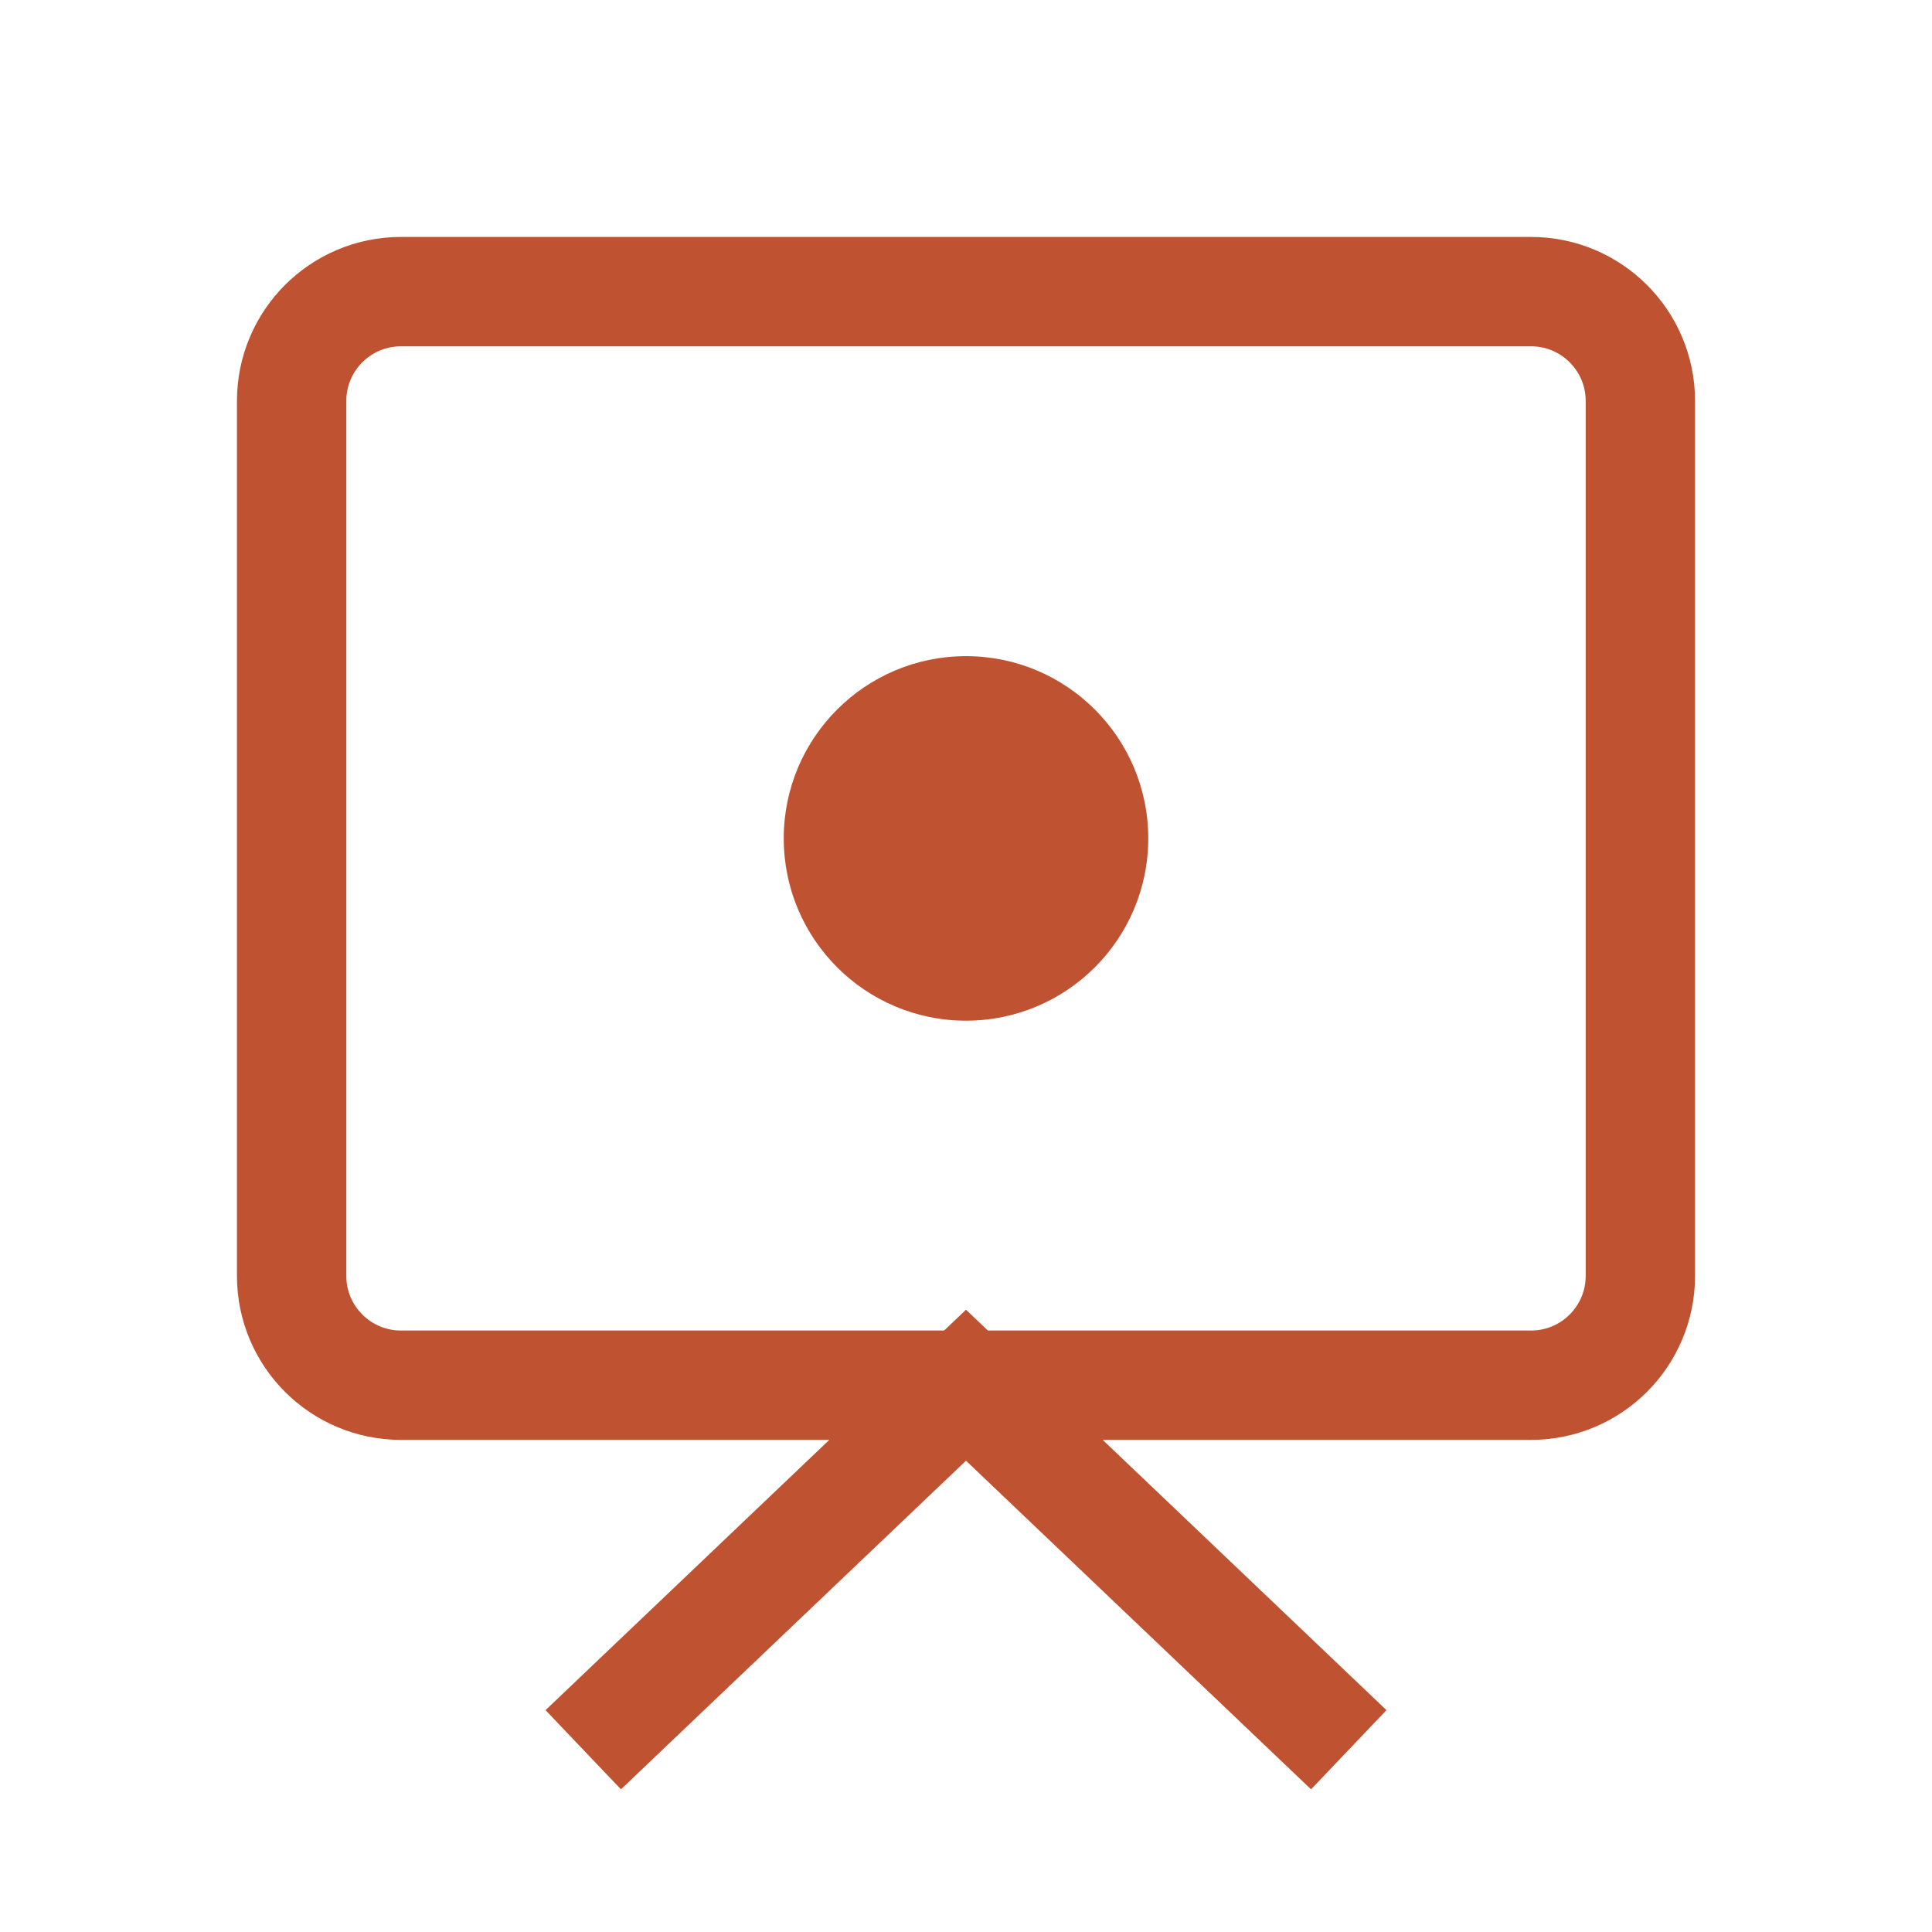
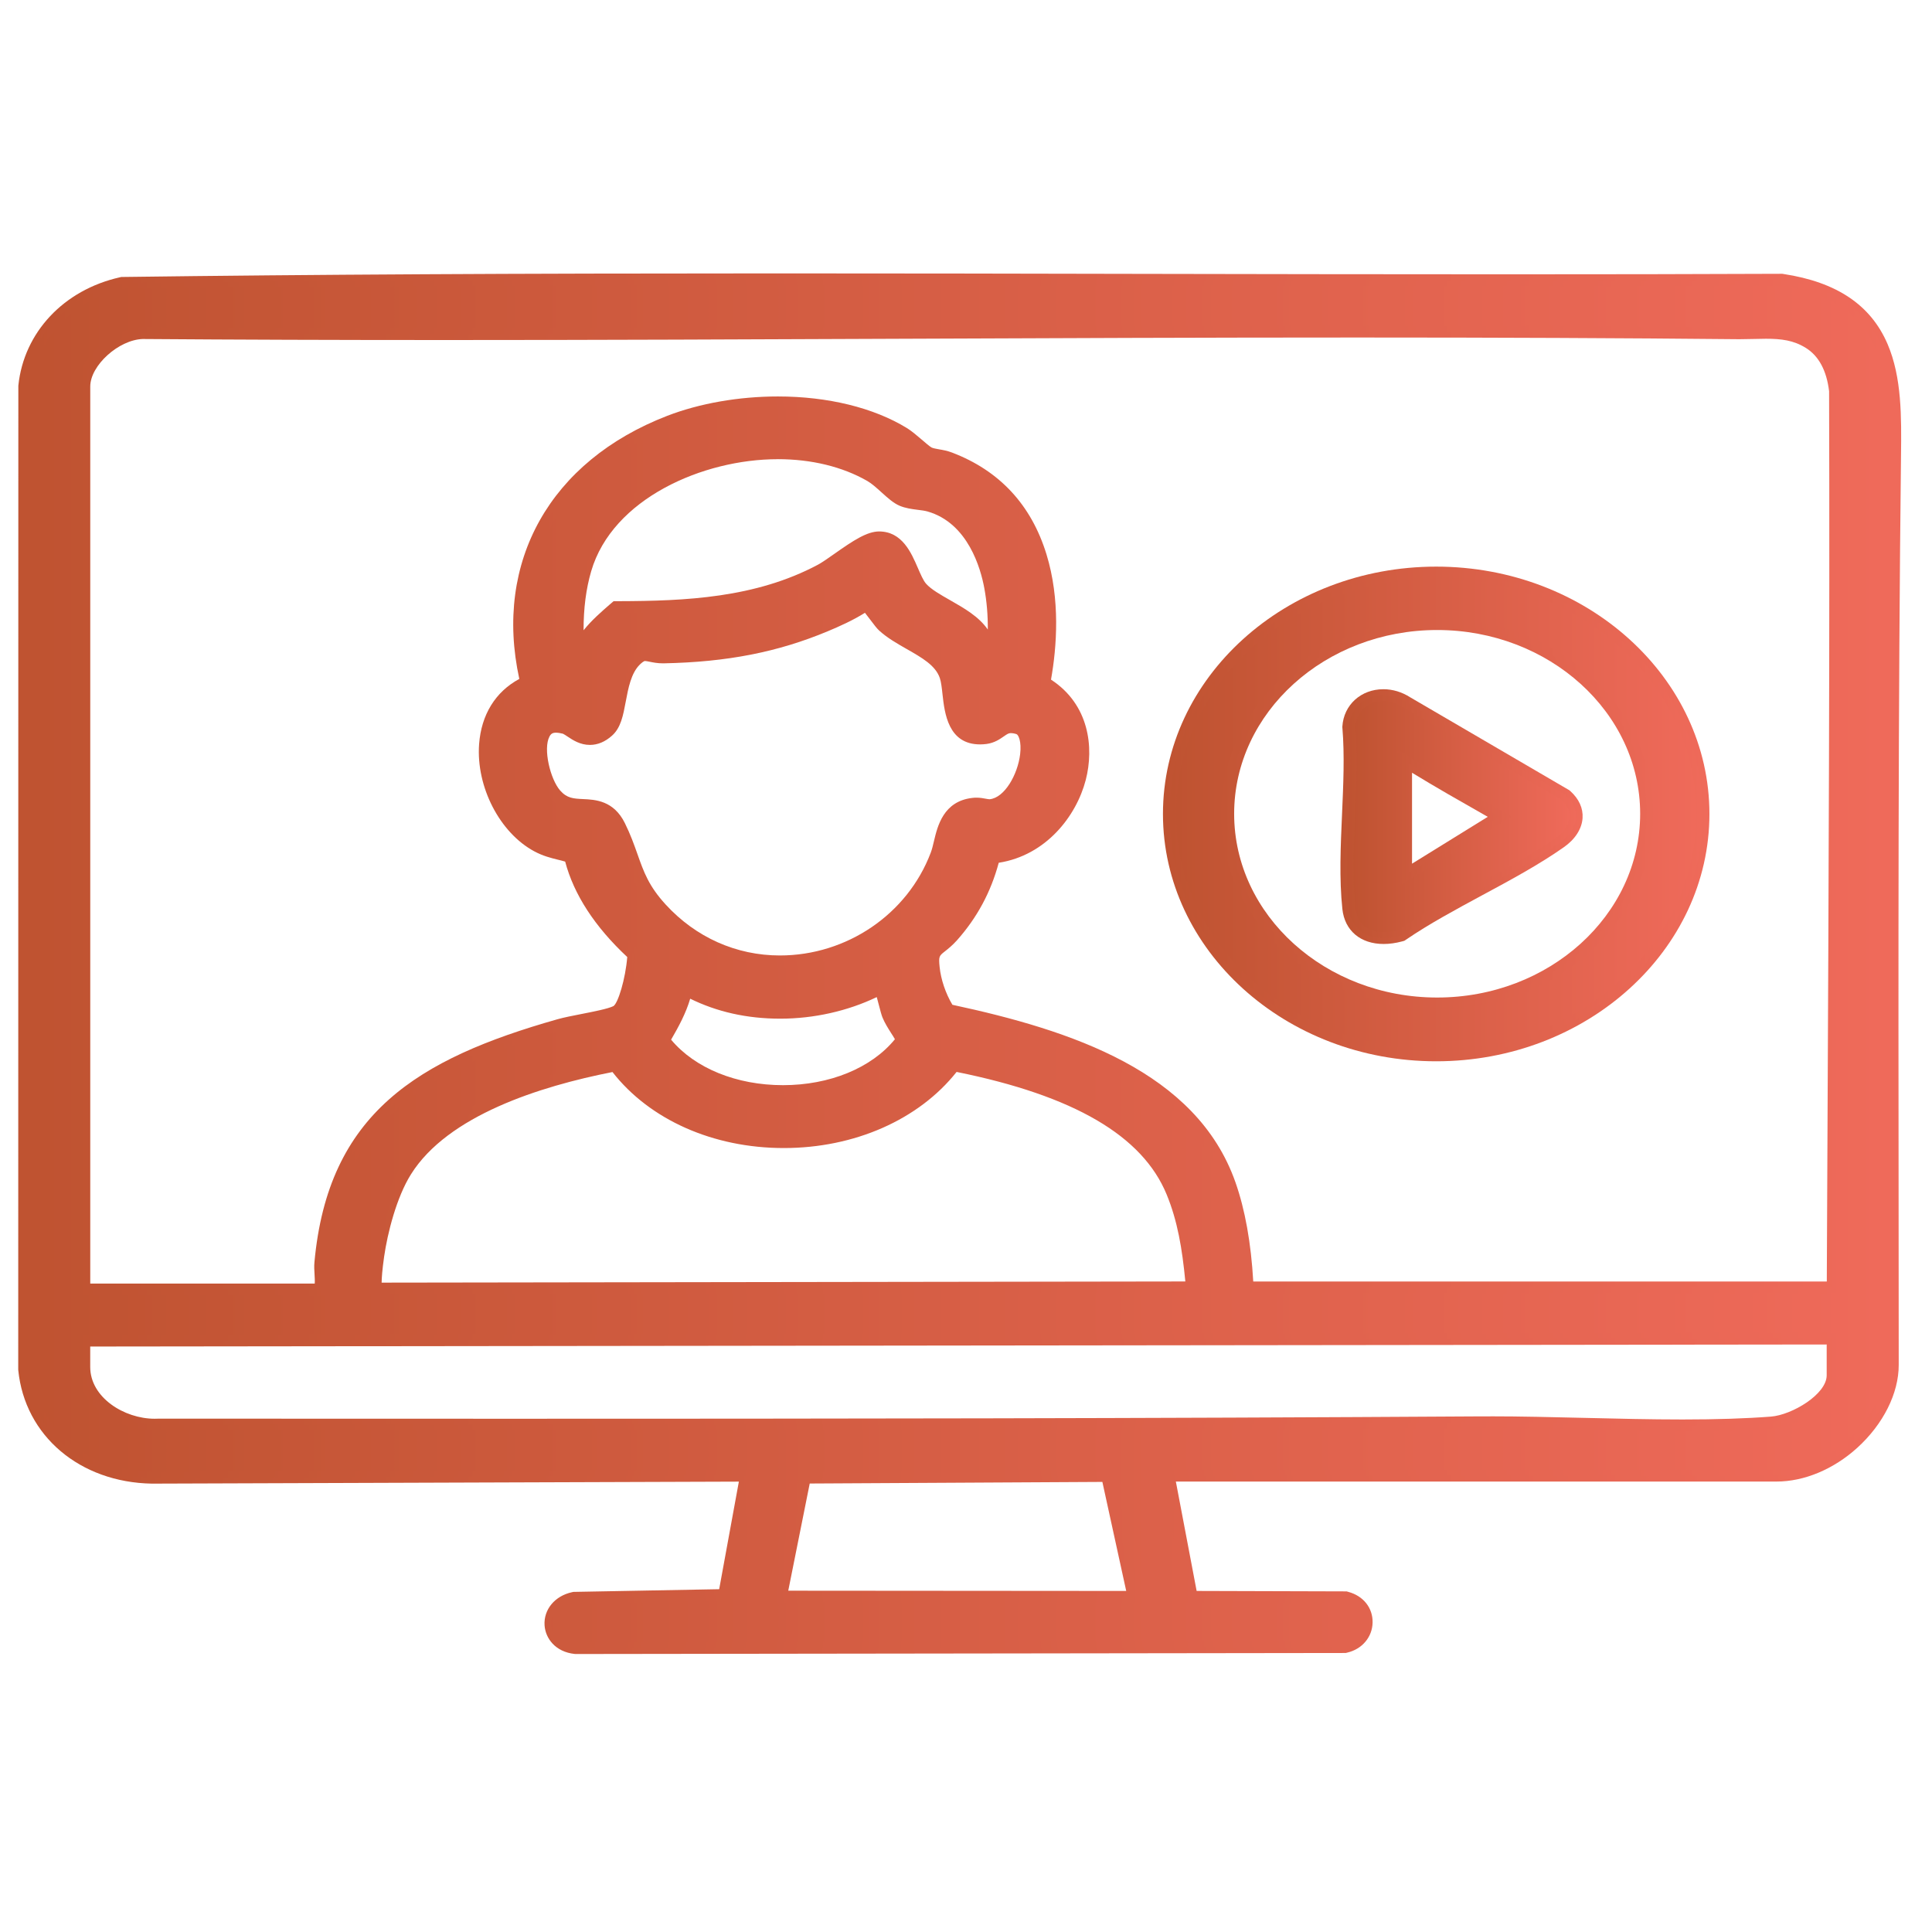
<svg xmlns="http://www.w3.org/2000/svg" viewBox="0 0 53 53" fill="none">
-   <rect x="8" y="8" width="37" height="30" rx="3" stroke="#bf5331" stroke-width="3" fill="none" />
-   <circle cx="26.5" cy="23" r="5" fill="#bf5331" />
-   <path d="M16 48l10.5-10 10.5 10" stroke="#bf5331" stroke-width="3" fill="none" />
+   <g id="Group 62" transform="translate(0.5, 7.5)">
+     <path id="Vector" d="M15.268 37.873C14.727 37.816 14.462 37.437 14.439 37.087C14.411 36.654 14.72 36.28 15.193 36.178L15.23 36.17L19.229 36.096L19.769 33.145L3.666 33.2C1.687 33.166 0.181 31.886 0.001 30.087L0 30.073L0.003 3.087L0.004 3.072C0.156 1.617 1.249 0.453 2.789 0.107L2.829 0.098H2.87C8.083 0.03 13.604 0 20.77 0C24.118 0 27.51 0.006 30.789 0.013C34.075 0.019 37.469 0.025 40.807 0.025C43.581 0.025 46.053 0.021 48.363 0.011H48.394L48.424 0.016C49.887 0.238 50.821 0.867 51.281 1.938C51.674 2.856 51.662 3.94 51.65 4.986C51.57 11.907 51.577 18.955 51.584 25.772C51.585 27.166 51.586 28.555 51.587 29.943C51.589 30.719 51.164 31.569 50.45 32.217C49.802 32.805 48.995 33.143 48.237 33.143H31.757L32.327 36.144L36.441 36.156L36.49 36.17C36.902 36.281 37.163 36.612 37.154 37.012C37.146 37.409 36.867 37.74 36.461 37.835L36.417 37.846L15.289 37.874L15.268 37.872V37.873ZM30.395 36.144L29.741 33.153L21.713 33.197L21.124 36.137L30.394 36.144H30.395ZM40.389 31.354C41.211 31.354 42.058 31.375 42.955 31.396C43.849 31.418 44.769 31.44 45.656 31.44C46.602 31.44 47.396 31.414 48.083 31.361C48.657 31.316 49.611 30.751 49.611 30.228V29.383L1.975 29.439V30C1.975 30.837 2.907 31.42 3.743 31.42C3.772 31.42 3.802 31.42 3.831 31.418H3.845H6.212C8.676 31.419 11.142 31.42 13.608 31.42C21.979 31.42 30.983 31.412 40.111 31.355C40.202 31.355 40.296 31.355 40.389 31.355V31.354ZM8.134 27.71C8.139 27.636 8.134 27.545 8.129 27.462C8.122 27.351 8.115 27.238 8.126 27.125C8.499 23.044 10.955 21.549 14.796 20.46C14.97 20.411 15.201 20.366 15.445 20.318C15.771 20.254 16.175 20.175 16.327 20.101C16.454 20.024 16.658 19.358 16.707 18.754C15.817 17.922 15.244 17.042 15.004 16.136C14.938 16.116 14.871 16.1 14.802 16.083C14.612 16.036 14.397 15.983 14.16 15.856C13.21 15.348 12.558 14.084 12.643 12.915C12.702 12.107 13.092 11.476 13.746 11.125C13.044 7.908 14.591 5.149 17.805 3.907C18.691 3.565 19.769 3.376 20.84 3.376C22.21 3.376 23.466 3.684 24.377 4.242C24.512 4.325 24.652 4.446 24.788 4.562C24.866 4.63 25.011 4.754 25.055 4.776C25.1 4.798 25.178 4.811 25.26 4.826C25.362 4.843 25.49 4.866 25.617 4.915C26.919 5.411 27.79 6.349 28.207 7.704C28.589 8.945 28.492 10.242 28.332 11.144C29.381 11.826 29.516 13.004 29.285 13.897C29.025 14.895 28.191 15.966 26.898 16.168C26.681 16.975 26.306 17.671 25.755 18.292C25.626 18.437 25.506 18.531 25.419 18.6C25.264 18.722 25.247 18.735 25.276 19.024C25.311 19.37 25.441 19.753 25.627 20.064C28.878 20.762 32.323 21.893 33.391 24.931C33.656 25.683 33.82 26.6 33.88 27.655H49.614C49.62 26.281 49.626 24.906 49.633 23.531C49.664 16.879 49.697 10.004 49.677 3.233C49.609 2.664 49.393 2.262 49.034 2.041C48.7 1.835 48.369 1.793 47.944 1.793C47.834 1.793 47.724 1.796 47.607 1.799C47.493 1.802 47.363 1.805 47.236 1.805C47.212 1.805 47.19 1.805 47.167 1.805C44.007 1.774 40.602 1.759 36.755 1.759C32.593 1.759 28.36 1.776 24.268 1.793C20.174 1.81 15.941 1.828 11.777 1.828C8.728 1.828 5.993 1.819 3.415 1.8C2.756 1.821 1.976 2.526 1.976 3.103V27.712H8.135L8.134 27.71ZM16.302 21.909C14.311 22.3 11.782 23.102 10.773 24.716C10.378 25.346 10.131 26.325 10.038 26.971C9.986 27.334 9.971 27.555 9.969 27.686L32.017 27.654C31.93 26.752 31.803 25.993 31.504 25.267C30.841 23.655 28.955 22.555 25.742 21.906C24.704 23.215 22.942 23.994 21.002 23.994C19.061 23.994 17.322 23.216 16.302 21.909V21.909ZM17.91 21.021C18.564 21.804 19.703 22.269 20.98 22.269C22.257 22.269 23.405 21.8 24.05 21.009C24.018 20.952 23.982 20.895 23.943 20.836C23.86 20.704 23.774 20.569 23.709 20.412C23.682 20.346 23.653 20.237 23.604 20.05C23.59 19.994 23.571 19.924 23.552 19.853C22.757 20.235 21.827 20.445 20.906 20.445C19.985 20.445 19.165 20.256 18.434 19.897C18.318 20.291 18.123 20.655 17.91 21.021V21.021ZM14.758 12.599C14.662 12.599 14.616 12.626 14.574 12.704C14.394 13.041 14.595 13.874 14.866 14.185C15.055 14.4 15.23 14.408 15.496 14.421C15.83 14.436 16.336 14.46 16.642 15.081C16.798 15.396 16.894 15.668 16.987 15.93C17.16 16.42 17.296 16.806 17.759 17.311C18.585 18.214 19.698 18.711 20.894 18.711C22.73 18.711 24.394 17.579 25.032 15.893C25.067 15.803 25.094 15.69 25.122 15.57C25.219 15.162 25.381 14.479 26.173 14.389C26.21 14.384 26.248 14.382 26.286 14.382C26.389 14.382 26.474 14.398 26.542 14.411C26.582 14.418 26.617 14.425 26.64 14.425C26.644 14.425 26.647 14.425 26.65 14.425C27.06 14.386 27.419 13.744 27.485 13.191C27.527 12.839 27.438 12.655 27.383 12.638C27.31 12.616 27.261 12.611 27.233 12.611C27.17 12.611 27.135 12.633 27.036 12.702C26.928 12.777 26.781 12.88 26.564 12.909C26.503 12.917 26.443 12.921 26.387 12.921C25.509 12.921 25.413 12.063 25.356 11.55C25.337 11.373 25.318 11.207 25.282 11.101C25.163 10.754 24.797 10.546 24.373 10.304C24.11 10.154 23.838 9.999 23.618 9.798C23.552 9.737 23.484 9.647 23.377 9.505C23.34 9.455 23.283 9.38 23.228 9.311C22.894 9.52 22.528 9.683 22.206 9.818C20.835 10.39 19.448 10.662 17.71 10.697H17.684C17.533 10.697 17.41 10.672 17.319 10.653C17.267 10.643 17.22 10.633 17.194 10.633C17.163 10.633 17.1 10.684 17.052 10.731C16.812 10.967 16.735 11.379 16.667 11.742C16.594 12.13 16.532 12.466 16.288 12.682C16.1 12.85 15.896 12.935 15.683 12.935C15.415 12.935 15.215 12.803 15.07 12.706C15.031 12.68 14.966 12.637 14.943 12.628C14.873 12.61 14.81 12.6 14.756 12.6L14.758 12.599ZM20.832 5.097C18.789 5.097 16.302 6.174 15.718 8.17C15.577 8.653 15.508 9.186 15.509 9.79C15.73 9.514 15.995 9.285 16.229 9.081L16.333 8.992H16.476C18.3 8.987 20.225 8.905 21.939 7.991C22.047 7.933 22.212 7.818 22.385 7.696C22.914 7.323 23.285 7.079 23.62 7.079C24.249 7.083 24.497 7.66 24.679 8.08C24.754 8.252 24.83 8.43 24.905 8.513C25.044 8.669 25.296 8.812 25.563 8.964C25.95 9.185 26.352 9.413 26.598 9.77C26.601 9.377 26.57 9.001 26.502 8.633C26.405 8.107 26.06 6.85 24.944 6.531C24.871 6.51 24.777 6.498 24.678 6.486C24.519 6.466 24.339 6.443 24.174 6.372C24.008 6.3 23.857 6.164 23.682 6.006C23.548 5.885 23.41 5.761 23.292 5.694C22.609 5.303 21.759 5.096 20.833 5.096L20.832 5.097Z" fill="url(#paint0_linear_2003_2338)" />
+     <path id="Vector_2" d="M15.29 37.712C14.851 37.666 14.636 37.36 14.618 37.078C14.594 36.724 14.848 36.418 15.235 36.335L15.253 36.331L19.382 36.255L19.98 32.983L3.666 33.038C1.783 33.006 0.351 31.787 0.18 30.073V30.066L0.182 3.095V3.088C0.328 1.702 1.368 0.594 2.833 0.265L2.853 0.261H2.874C8.085 0.193 13.605 0.163 20.772 0.163C24.111 0.163 27.506 0.169 30.79 0.176C34.074 0.182 37.469 0.188 40.808 0.188C43.584 0.188 46.055 0.184 48.366 0.174H48.381L48.396 0.177C51.522 0.653 51.496 2.955 51.473 4.986C51.393 11.909 51.4 18.96 51.407 25.779C51.408 27.168 51.409 28.556 51.41 29.945C51.411 30.678 51.006 31.485 50.325 32.104C49.71 32.662 48.949 32.981 48.238 32.981H31.546L32.177 36.305L36.415 36.317L36.439 36.324C36.772 36.414 36.983 36.683 36.976 37.009C36.969 37.332 36.744 37.602 36.416 37.679L36.394 37.684L15.299 37.712L15.289 37.711L15.29 37.712ZM30.613 36.305L29.889 32.99L21.565 33.035L20.911 36.298L30.613 36.306V36.305ZM40.39 31.516C41.211 31.516 42.059 31.536 42.956 31.558C43.848 31.579 44.77 31.602 45.657 31.602C46.609 31.602 47.407 31.576 48.099 31.521C48.752 31.471 49.79 30.857 49.79 30.227V29.221L1.797 29.277V29.999C1.797 30.931 2.823 31.581 3.744 31.581C3.777 31.581 3.809 31.581 3.841 31.579H3.851H6.213C8.677 31.579 11.143 31.581 13.609 31.581C21.98 31.581 30.985 31.573 40.113 31.516C40.205 31.516 40.297 31.516 40.39 31.516ZM8.282 27.872C8.326 27.762 8.317 27.605 8.307 27.452C8.301 27.348 8.295 27.239 8.304 27.137C8.669 23.147 11.079 21.683 14.849 20.613C15.016 20.566 15.244 20.522 15.485 20.474C15.837 20.405 16.237 20.326 16.411 20.242C16.651 20.127 16.856 19.263 16.89 18.691C15.963 17.839 15.38 16.938 15.156 16.012C15.053 15.976 14.953 15.952 14.849 15.926C14.661 15.88 14.466 15.832 14.251 15.716C13.355 15.238 12.74 14.038 12.821 12.925C12.879 12.122 13.277 11.518 13.947 11.208C13.198 8.017 14.694 5.284 17.875 4.055C18.739 3.721 19.792 3.537 20.84 3.537C22.175 3.537 23.395 3.834 24.277 4.375C24.4 4.45 24.534 4.566 24.665 4.679C24.777 4.776 24.906 4.887 24.972 4.918C25.04 4.951 25.131 4.966 25.227 4.984C25.326 5.001 25.438 5.021 25.548 5.063C26.797 5.539 27.634 6.442 28.035 7.746C28.419 8.995 28.31 10.305 28.137 11.219C29.196 11.842 29.338 12.981 29.111 13.859C28.854 14.849 28.028 15.882 26.752 16.023C26.546 16.852 26.174 17.562 25.616 18.189C25.497 18.323 25.389 18.408 25.302 18.476C25.122 18.618 25.061 18.666 25.098 19.037C25.137 19.432 25.29 19.863 25.509 20.203C28.746 20.892 32.175 22.005 33.22 24.978C33.493 25.755 33.657 26.709 33.709 27.816H49.791C49.797 26.386 49.804 24.956 49.81 23.526C49.842 16.873 49.875 9.993 49.855 3.223C49.783 2.599 49.541 2.156 49.134 1.906C48.763 1.677 48.39 1.63 47.943 1.63C47.831 1.63 47.719 1.633 47.601 1.636C47.482 1.639 47.359 1.642 47.235 1.642C47.212 1.642 47.19 1.642 47.168 1.642C44.008 1.611 40.603 1.596 36.755 1.596C32.592 1.596 28.359 1.613 24.266 1.63C20.172 1.648 15.939 1.665 11.776 1.665C8.726 1.665 5.99 1.656 3.411 1.637C2.656 1.658 1.797 2.438 1.797 3.102V27.872H8.281L8.282 27.872ZM16.382 21.727C14.31 22.122 11.676 22.945 10.619 24.636C10.211 25.286 9.956 26.289 9.862 26.95C9.782 27.507 9.785 27.748 9.796 27.847L32.211 27.815C32.134 26.954 32.019 26.053 31.672 25.211C30.977 23.524 29.012 22.383 25.664 21.724C24.668 23.046 22.935 23.831 21.001 23.831C19.068 23.831 17.359 23.047 16.381 21.727H16.382ZM17.702 21.034C18.379 21.91 19.596 22.43 20.981 22.43C22.366 22.43 23.591 21.906 24.258 21.024C24.213 20.934 24.157 20.845 24.099 20.753C24.019 20.628 23.937 20.499 23.878 20.354C23.854 20.297 23.825 20.187 23.779 20.011C23.75 19.902 23.705 19.73 23.668 19.608C22.856 20.044 21.884 20.282 20.907 20.282C19.931 20.282 19.065 20.063 18.315 19.646C18.21 20.149 17.957 20.599 17.702 21.033V21.034ZM14.759 12.437C14.595 12.437 14.486 12.499 14.415 12.632C14.202 13.031 14.417 13.929 14.728 14.284C14.966 14.557 15.208 14.568 15.488 14.581C15.814 14.596 16.218 14.615 16.481 15.146C16.633 15.453 16.727 15.72 16.819 15.979C16.99 16.464 17.138 16.884 17.623 17.414C18.484 18.354 19.646 18.872 20.896 18.872C22.809 18.872 24.54 17.696 25.204 15.944C25.242 15.845 25.27 15.728 25.299 15.603C25.398 15.19 25.532 14.624 26.198 14.548C26.228 14.544 26.258 14.543 26.288 14.543C26.373 14.543 26.445 14.556 26.509 14.568C26.558 14.577 26.601 14.585 26.643 14.585C26.652 14.585 26.662 14.585 26.672 14.584C27.19 14.534 27.591 13.83 27.665 13.207C27.711 12.822 27.624 12.537 27.442 12.482C27.364 12.459 27.295 12.447 27.235 12.447C27.109 12.447 27.034 12.5 26.93 12.571C26.827 12.643 26.711 12.723 26.54 12.746C26.488 12.753 26.438 12.757 26.389 12.757C25.673 12.757 25.594 12.048 25.536 11.531C25.515 11.346 25.496 11.171 25.455 11.051C25.317 10.647 24.906 10.413 24.47 10.164C24.216 10.02 23.953 9.87 23.747 9.681C23.693 9.631 23.628 9.546 23.528 9.411C23.459 9.319 23.343 9.165 23.265 9.086C22.911 9.329 22.498 9.516 22.134 9.667C20.785 10.23 19.421 10.497 17.708 10.532H17.685C17.555 10.532 17.447 10.51 17.36 10.492C17.297 10.479 17.242 10.468 17.196 10.468C17.157 10.468 17.076 10.468 16.922 10.618C16.646 10.889 16.564 11.326 16.492 11.711C16.424 12.072 16.366 12.384 16.164 12.564C16.01 12.701 15.848 12.77 15.684 12.77C15.474 12.77 15.309 12.66 15.177 12.572C15.112 12.528 15.043 12.482 14.997 12.471C14.908 12.447 14.829 12.436 14.758 12.436L14.759 12.437ZM20.833 4.935C18.723 4.935 16.154 6.054 15.547 8.128C15.32 8.903 15.307 9.686 15.351 10.355C15.428 10.216 15.508 10.072 15.612 9.938C15.831 9.65 16.11 9.409 16.355 9.197L16.406 9.152H16.477C18.326 9.147 20.278 9.064 22.031 8.129C22.149 8.066 22.318 7.947 22.496 7.822C22.98 7.481 23.345 7.24 23.621 7.24H23.624C24.127 7.243 24.342 7.739 24.514 8.138C24.597 8.33 24.675 8.511 24.766 8.614C24.923 8.791 25.188 8.941 25.468 9.101C25.839 9.312 26.222 9.53 26.447 9.856L26.452 9.864L26.747 10.352C26.804 9.726 26.781 9.162 26.679 8.607C26.577 8.052 26.209 6.723 24.999 6.377C24.912 6.352 24.811 6.339 24.704 6.326C24.55 6.306 24.392 6.286 24.252 6.226C24.114 6.166 23.972 6.039 23.808 5.891C23.668 5.765 23.523 5.634 23.389 5.557C22.677 5.149 21.793 4.935 20.833 4.935Z" fill="url(#paint1_linear_2003_2338)" />
+     <path id="Vector_3" d="M38.899 21.614C34.766 21.614 31.403 18.57 31.403 14.829C31.403 11.088 34.766 8.044 38.899 8.044C43.032 8.044 46.394 11.088 46.394 14.829C46.394 18.57 43.032 21.614 38.899 21.614ZM38.925 9.783C35.854 9.783 33.356 12.044 33.356 14.824C33.356 17.604 35.854 19.865 38.925 19.865C41.996 19.865 44.494 17.604 44.494 14.824C44.494 12.044 41.996 9.783 38.925 9.783Z" fill="url(#paint2_linear_2003_2338)" />
+     <path id="Vector_4" d="M38.897 21.452C34.862 21.452 31.58 18.48 31.58 14.828C31.58 11.176 34.862 8.205 38.897 8.205C42.932 8.205 46.215 11.176 46.215 14.828C46.215 18.48 42.932 21.452 38.897 21.452ZM38.923 9.621C35.754 9.621 33.175 11.955 33.175 14.824C33.175 17.692 35.754 20.026 38.923 20.026C42.092 20.026 44.671 17.692 44.671 14.824C44.671 11.955 42.092 9.621 38.923 9.621Z" fill="url(#paint3_linear_2003_2338)" />
+     <path id="Vector_5" d="M37.457 18.396C36.822 18.396 36.388 18.029 36.325 17.438C36.236 16.604 36.277 15.7 36.316 14.827C36.351 14.036 36.388 13.217 36.326 12.47L36.324 12.449L36.325 12.427C36.363 11.836 36.835 11.407 37.451 11.407C37.706 11.407 37.96 11.484 38.186 11.629L42.554 14.18L42.581 14.204C42.817 14.418 42.932 14.673 42.914 14.943C42.894 15.239 42.711 15.523 42.401 15.741C41.726 16.216 40.931 16.645 40.161 17.059C39.444 17.446 38.704 17.845 38.078 18.273L38.026 18.308L37.965 18.325C37.79 18.372 37.619 18.396 37.459 18.396H37.457ZM38.236 16.193L40.313 14.908L40.205 14.846C39.556 14.477 38.888 14.097 38.236 13.699V16.193Z" fill="url(#paint4_linear_2003_2338)" />
+     <path id="Vector_6" d="M37.459 18.235C36.916 18.235 36.559 17.931 36.505 17.423C36.416 16.6 36.457 15.702 36.496 14.833C36.532 14.037 36.568 13.213 36.505 12.457V12.446V12.436C36.537 11.933 36.935 11.568 37.453 11.568C37.672 11.568 37.891 11.636 38.088 11.763L42.443 14.306L42.456 14.318C42.655 14.498 42.752 14.71 42.737 14.932C42.72 15.181 42.562 15.423 42.293 15.613C41.627 16.081 40.836 16.508 40.071 16.921C39.351 17.309 38.606 17.71 37.972 18.144L37.946 18.162L37.915 18.17C37.757 18.213 37.603 18.235 37.459 18.235H37.459ZM38.059 16.501L40.64 14.903C40.527 14.839 40.414 14.775 40.302 14.711C39.56 14.289 38.796 13.854 38.059 13.394V16.501Z" fill="url(#paint5_linear_2003_2338)" />
+     <g id="Group 61">
+       <path id="Vector_7" d="M31.336 32.821L32.029 36.468L36.391 36.48C36.957 36.634 36.921 37.396 36.374 37.524L15.312 37.553C14.64 37.482 14.622 36.635 15.278 36.493L19.535 36.415L20.193 32.822L3.667 32.878C1.856 32.847 0.522 31.681 0.359 30.06L0.362 3.104C0.498 1.804 1.472 0.739 2.877 0.423C18.024 0.227 33.207 0.397 48.367 0.337C51.273 0.78 51.321 2.794 51.295 4.986C51.2 13.297 51.229 21.627 51.233 29.947C51.236 31.297 49.758 32.822 48.24 32.822H31.336V32.821ZM49.971 27.977C50.007 19.725 50.06 11.473 50.036 3.214C49.973 2.657 49.766 2.098 49.237 1.772C48.578 1.366 47.898 1.489 47.172 1.481C32.589 1.337 17.997 1.585 3.412 1.475C2.567 1.498 1.621 2.341 1.621 3.102V27.948L1.715 28.034H8.388C8.573 27.811 8.458 27.436 8.484 27.151C8.836 23.301 11.096 21.848 14.904 20.768C15.317 20.651 16.177 20.539 16.497 20.386C16.894 20.194 17.059 19.014 17.073 18.628C16.241 17.876 15.544 16.959 15.313 15.896C14.971 15.758 14.683 15.759 14.343 15.578C12.865 14.788 12.326 12.003 14.154 11.3C13.378 8.226 14.717 5.451 17.946 4.203C19.775 3.497 22.489 3.473 24.178 4.509C24.408 4.65 24.72 4.98 24.89 5.061C25.061 5.142 25.282 5.136 25.48 5.212C28.107 6.213 28.392 9.055 27.942 11.298C29.992 12.378 28.905 15.738 26.607 15.873C26.419 16.701 26.063 17.43 25.479 18.088C25.112 18.5 24.858 18.405 24.923 19.051C24.967 19.488 25.142 19.974 25.397 20.345C28.458 20.991 31.999 22.03 33.052 25.026C33.378 25.954 33.504 27.008 33.539 27.976H49.971V27.977ZM26.865 10.881C26.981 10.101 27.001 9.361 26.857 8.581C26.68 7.618 26.158 6.54 25.054 6.224C24.821 6.158 24.534 6.17 24.33 6.082C24.11 5.987 23.789 5.596 23.485 5.422C20.792 3.88 16.215 5.218 15.376 8.088C15.107 9.01 15.12 9.939 15.22 10.881C15.437 10.625 15.553 10.303 15.76 10.031C15.967 9.76 16.221 9.539 16.48 9.315C18.454 9.31 20.388 9.195 22.124 8.269C22.504 8.067 23.269 7.4 23.625 7.403C24.209 7.407 24.315 8.362 24.63 8.717C25.022 9.157 25.929 9.407 26.298 9.942L26.865 10.881ZM23.255 8.891C22.904 9.153 22.474 9.351 22.061 9.523C20.631 10.12 19.275 10.341 17.707 10.373C17.324 10.381 17.158 10.154 16.794 10.511C16.23 11.063 16.402 12.13 16.042 12.451C15.596 12.848 15.322 12.389 15.049 12.318C13.759 11.979 14.102 13.828 14.59 14.386C15.199 15.081 15.907 14.376 16.32 15.213C16.756 16.096 16.721 16.681 17.488 17.518C19.935 20.192 24.195 19.11 25.375 15.999C25.55 15.539 25.516 14.791 26.223 14.71C26.408 14.689 26.528 14.762 26.693 14.747C27.733 14.648 28.256 12.558 27.501 12.332C26.935 12.162 26.858 12.543 26.516 12.589C25.605 12.712 25.804 11.521 25.628 11.006C25.381 10.286 24.408 10.057 23.877 9.57C23.744 9.449 23.388 8.869 23.256 8.891L23.255 8.891ZM18.179 19.372C18.121 19.984 17.807 20.515 17.496 21.045C18.983 23.112 22.997 23.105 24.461 21.043C24.354 20.783 24.154 20.563 24.047 20.299C23.988 20.155 23.825 19.377 23.75 19.373C22.119 20.337 19.796 20.405 18.179 19.372ZM16.466 21.548C14.386 21.933 11.578 22.777 10.465 24.557C10.062 25.201 9.792 26.195 9.687 26.93C9.661 27.108 9.544 27.927 9.675 28.009L32.407 27.977C32.326 27.023 32.213 26.057 31.841 25.155C30.913 22.9 27.976 22.002 25.585 21.544C23.571 24.366 18.463 24.392 16.467 21.548H16.466ZM49.971 29.06L1.621 29.117V30C1.621 31.042 2.768 31.793 3.853 31.741C15.935 31.745 28.064 31.754 40.116 31.679C42.643 31.664 45.66 31.875 48.116 31.684C48.861 31.626 49.971 30.958 49.971 30.228V29.06ZM30.832 36.468L30.037 32.829L21.418 32.876L20.721 36.351L20.8 36.46L30.832 36.468V36.468Z" fill="url(#paint6_linear_2003_2338)" />
+       <path id="Vector_8" d="M46.036 14.827C46.036 18.396 42.84 21.289 38.898 21.289C34.955 21.289 31.759 18.396 31.759 14.827C31.759 11.259 34.955 8.366 38.898 8.366C42.84 8.366 46.036 11.259 46.036 14.827ZM44.849 14.823C44.849 11.86 42.196 9.459 38.923 9.459C35.65 9.459 32.997 11.86 32.997 14.823C32.997 17.786 35.65 20.187 38.923 20.187C42.196 20.187 44.849 17.786 44.849 14.823Z" fill="url(#paint7_linear_2003_2338)" />
+       <path id="Vector_9" d="M42.33 14.432C42.717 14.783 42.579 15.207 42.182 15.486C40.902 16.387 39.183 17.114 37.864 18.015C37.26 18.177 36.745 18.004 36.682 17.407C36.514 15.842 36.815 14.036 36.683 12.445C36.722 11.812 37.411 11.521 37.986 11.896L42.33 14.432V14.432ZM37.882 16.806L40.965 14.897C39.94 14.31 38.904 13.736 37.912 13.103C37.72 13.088 37.882 13.164 37.882 13.188V16.806Z" fill="url(#paint8_linear_2003_2338)" />
+     </g>
+   </g>
+   <defs>
+     <linearGradient id="paint0_linear_2003_2338" x1="0" y1="18.937" x2="51.654" y2="18.937" gradientUnits="userSpaceOnUse">
+       <stop stop-color="#BF5331" />
+       <stop offset="1" stop-color="#EF6A5A" />
+     </linearGradient>
+     <linearGradient id="paint1_linear_2003_2338" x1="0.18" y1="18.938" x2="51.477" y2="18.938" gradientUnits="userSpaceOnUse">
+       <stop stop-color="#BF5331" />
+       <stop offset="1" stop-color="#EF6A5A" />
+     </linearGradient>
+     <linearGradient id="paint2_linear_2003_2338" x1="31.403" y1="14.829" x2="46.394" y2="14.829" gradientUnits="userSpaceOnUse">
+       <stop stop-color="#BF5331" />
+       <stop offset="1" stop-color="#EF6A5A" />
+     </linearGradient>
+     <linearGradient id="paint3_linear_2003_2338" x1="31.58" y1="14.828" x2="46.215" y2="14.828" gradientUnits="userSpaceOnUse">
+       <stop stop-color="#BF5331" />
+       <stop offset="1" stop-color="#EF6A5A" />
+     </linearGradient>
+     <linearGradient id="paint4_linear_2003_2338" x1="36.272" y1="14.901" x2="42.916" y2="14.901" gradientUnits="userSpaceOnUse">
+       <stop stop-color="#BF5331" />
+       <stop offset="1" stop-color="#EF6A5A" />
+     </linearGradient>
+     <linearGradient id="paint5_linear_2003_2338" x1="36.452" y1="14.901" x2="42.739" y2="14.901" gradientUnits="userSpaceOnUse">
+       <stop stop-color="#BF5331" />
+       <stop offset="1" stop-color="#EF6A5A" />
+     </linearGradient>
+     <linearGradient id="paint6_linear_2003_2338" x1="0.359" y1="18.939" x2="51.299" y2="18.939" gradientUnits="userSpaceOnUse">
+       <stop stop-color="#BF5331" />
+       <stop offset="1" stop-color="#EF6A5A" />
+     </linearGradient>
+     <linearGradient id="paint7_linear_2003_2338" x1="31.759" y1="14.827" x2="46.036" y2="14.827" gradientUnits="userSpaceOnUse">
+       <stop stop-color="#BF5331" />
+       <stop offset="1" stop-color="#EF6A5A" />
+     </linearGradient>
+     <linearGradient id="paint8_linear_2003_2338" x1="36.63" y1="14.901" x2="42.56" y2="14.901" gradientUnits="userSpaceOnUse">
+       <stop stop-color="#BF5331" />
+       <stop offset="1" stop-color="#EF6A5A" />
+     </linearGradient>
+   </defs>
</svg>
